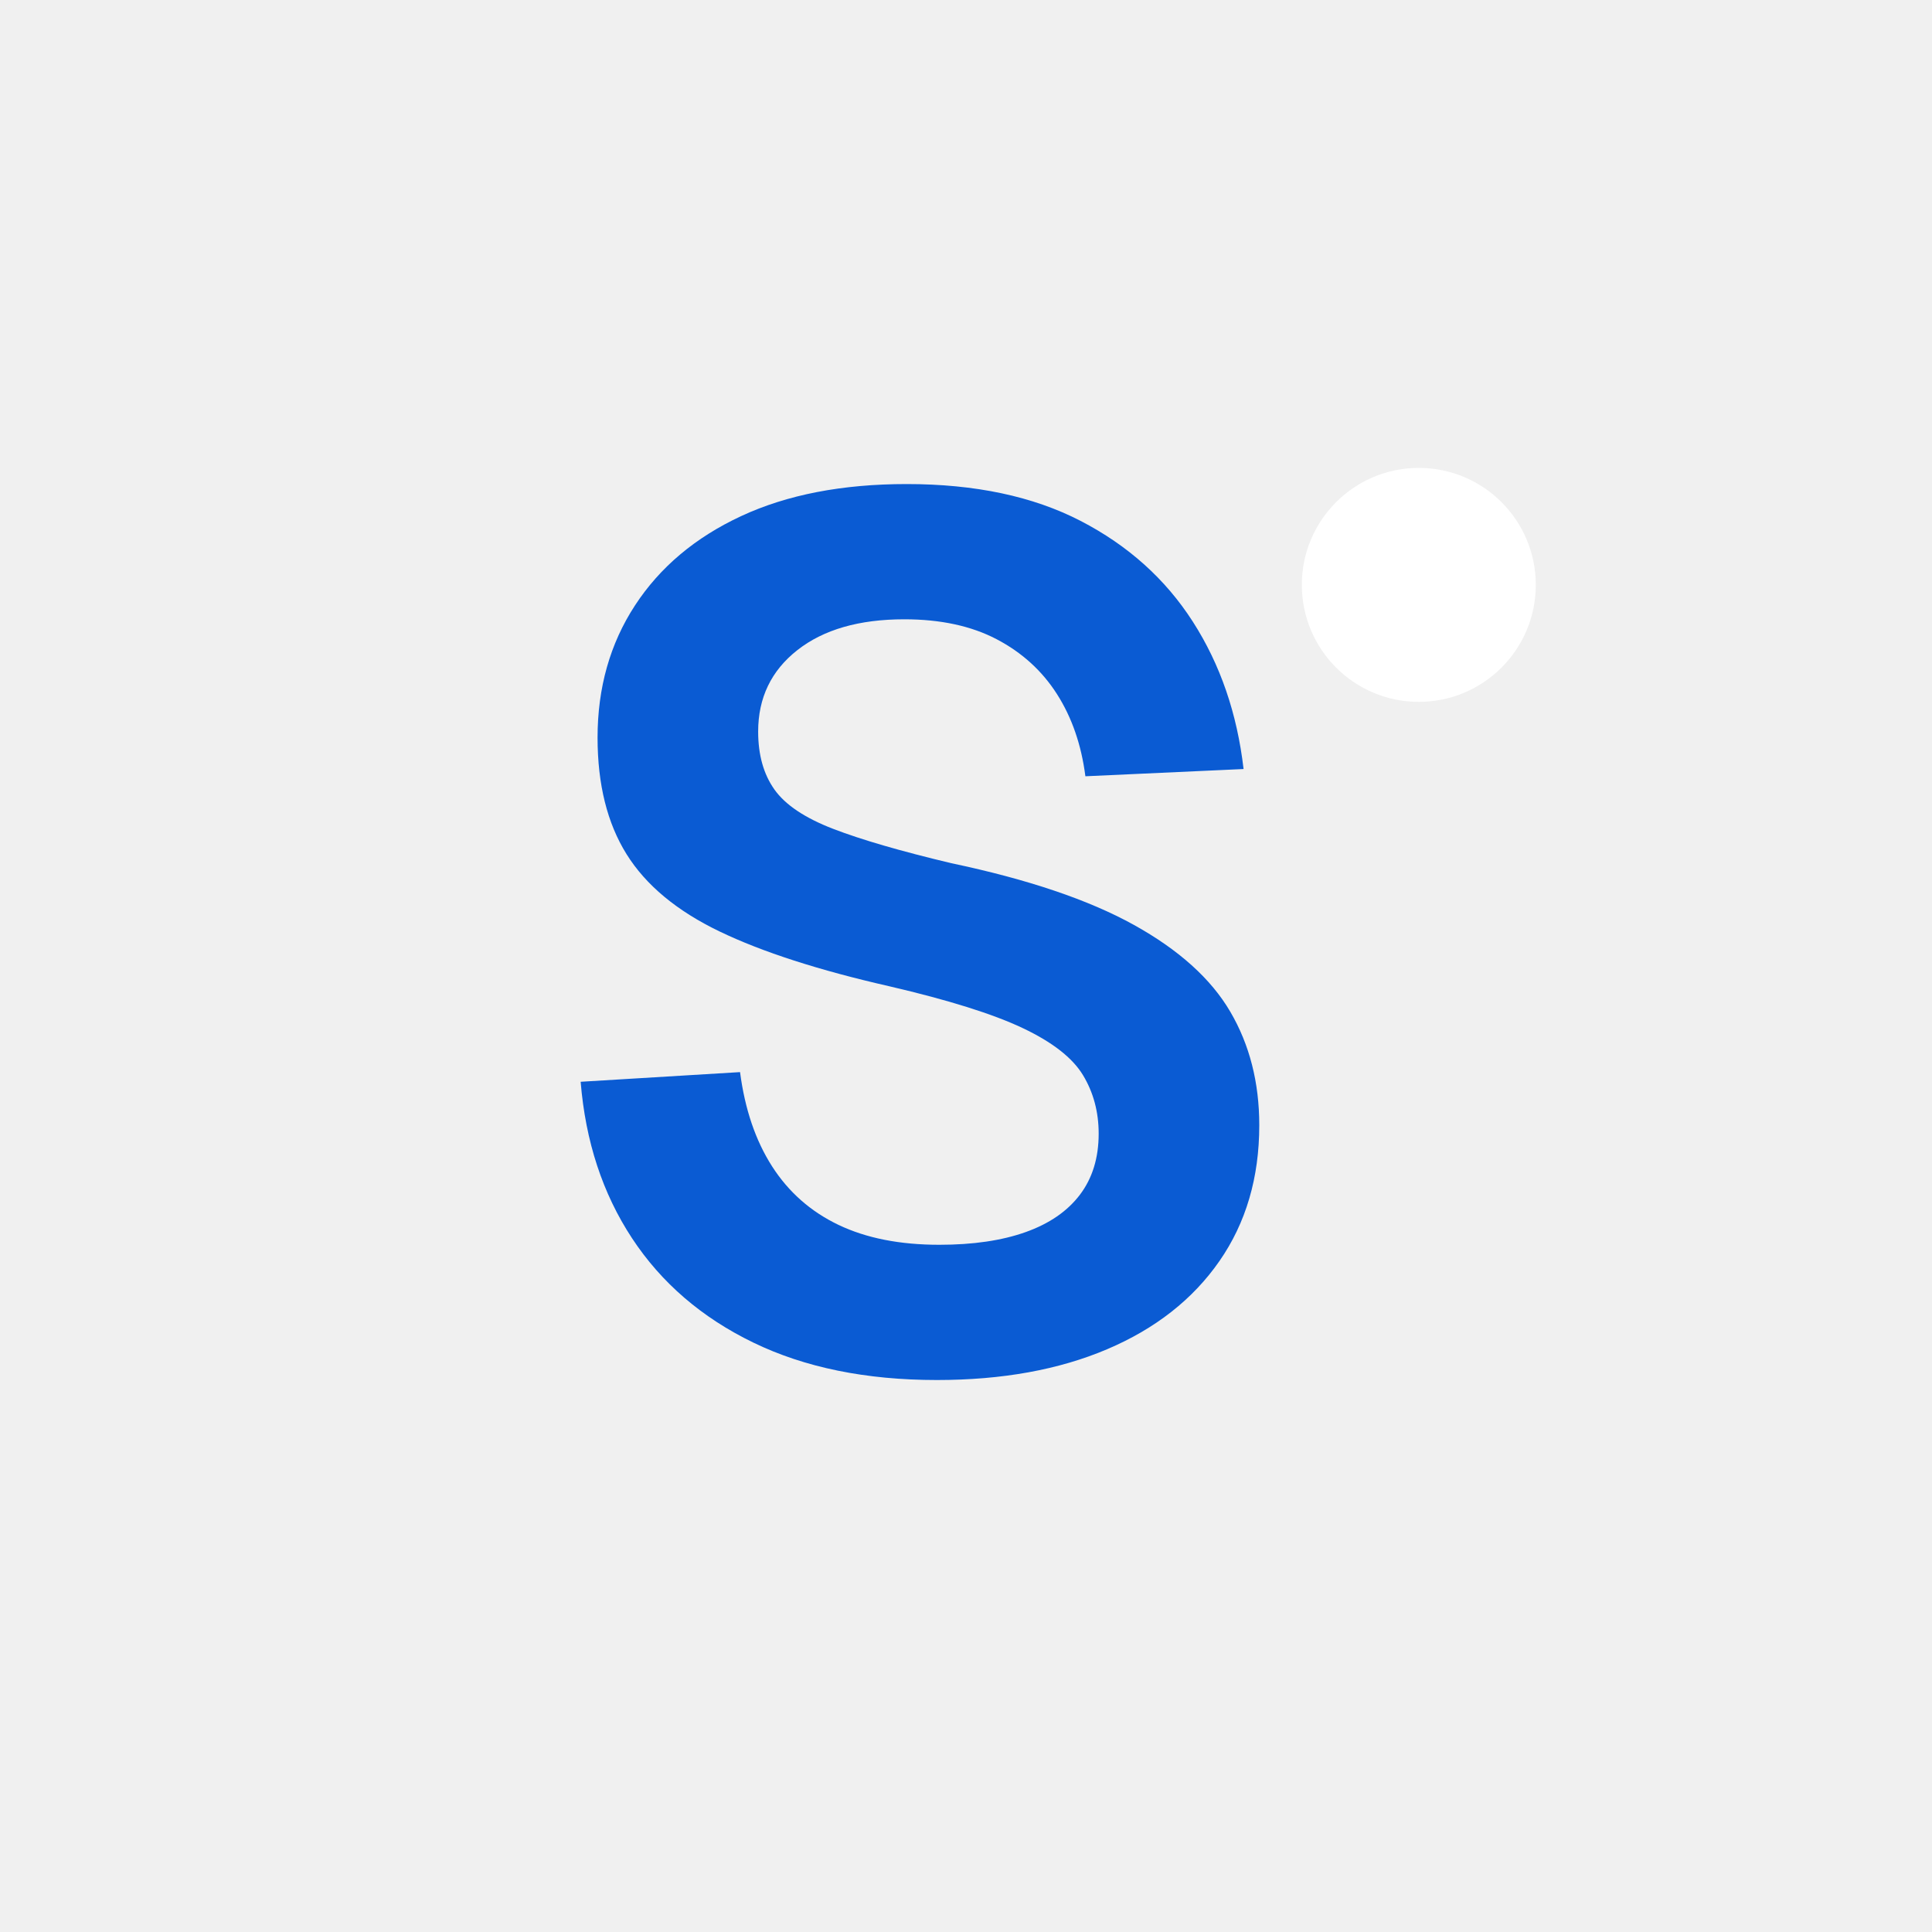
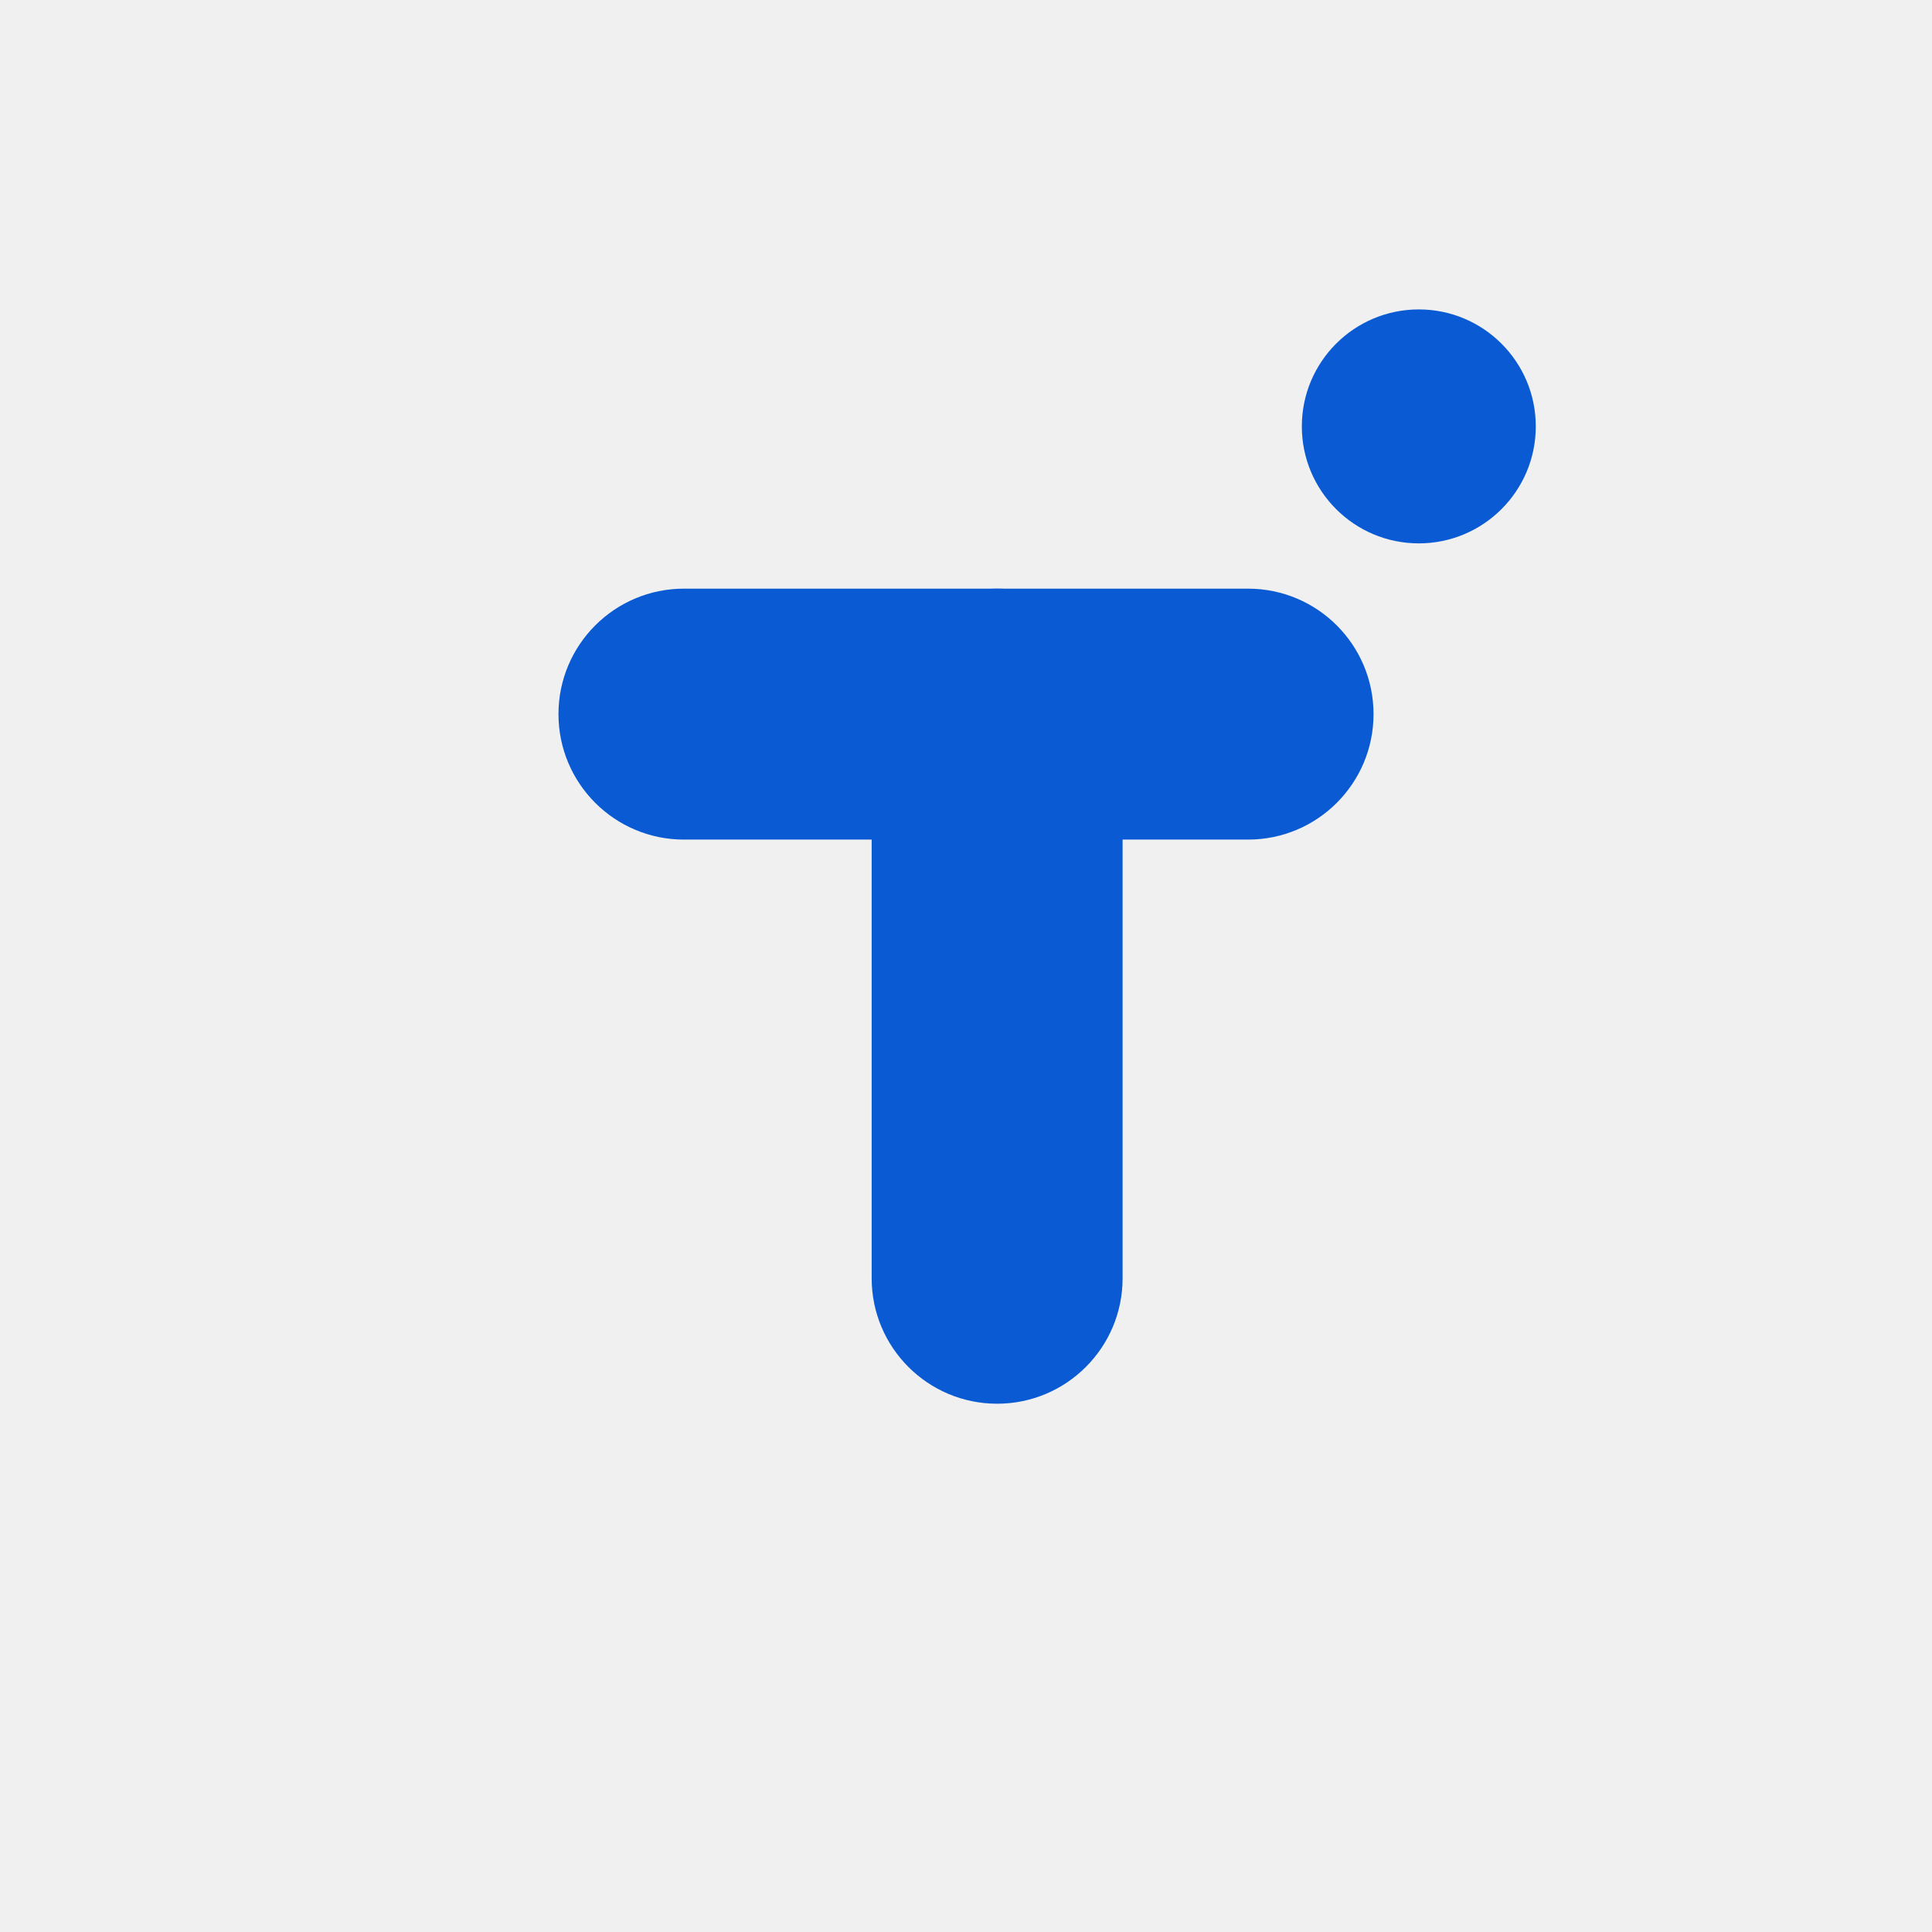
<svg xmlns="http://www.w3.org/2000/svg" viewBox="0 0 1024 1024" width="1024" height="1024">
-   <path fill="#0a5bd3" transform="translate(273.84 721.20) scale(0.64 -0.64)" d="M348 -16Q260 -16 196.0 15.0Q132 46 95.5 101.5Q59 157 53 231L185 239Q191 193 211.5 161.0Q232 129 266.5 112.5Q301 96 350 96Q392 96 421.5 106.5Q451 117 466.5 137.5Q482 158 482 188Q482 215 469.0 236.5Q456 258 419.0 275.5Q382 293 309 310Q221 330 168.0 355.5Q115 381 91.0 419.5Q67 458 67 516Q67 578 98.0 625.5Q129 673 186.0 699.5Q243 726 323 726Q408 726 467.0 695.5Q526 665 560.0 612.0Q594 559 602 490L471 484Q466 523 447.5 552.0Q429 581 397.5 597.5Q366 614 321 614Q265 614 232.5 588.5Q200 563 200 521Q200 492 213.5 473.0Q227 454 262.0 440.5Q297 427 360 412Q455 392 511.0 361.0Q567 330 591.0 289.0Q615 248 615 195Q615 130 582.0 82.5Q549 35 489.0 9.5Q429 -16 348 -16Z" />
-   <circle cx="752" cy="310" r="62" fill="#fff" />
+   <rect x="296" y="312" width="432" height="133" rx="66.5" fill="#0a5bd3" />
+   <rect x="462" y="312" width="133" height="432" rx="66.5" fill="#0a5bd3" />
+   <circle cx="752" cy="226" r="62" fill="#0a5bd3" />
</svg>
